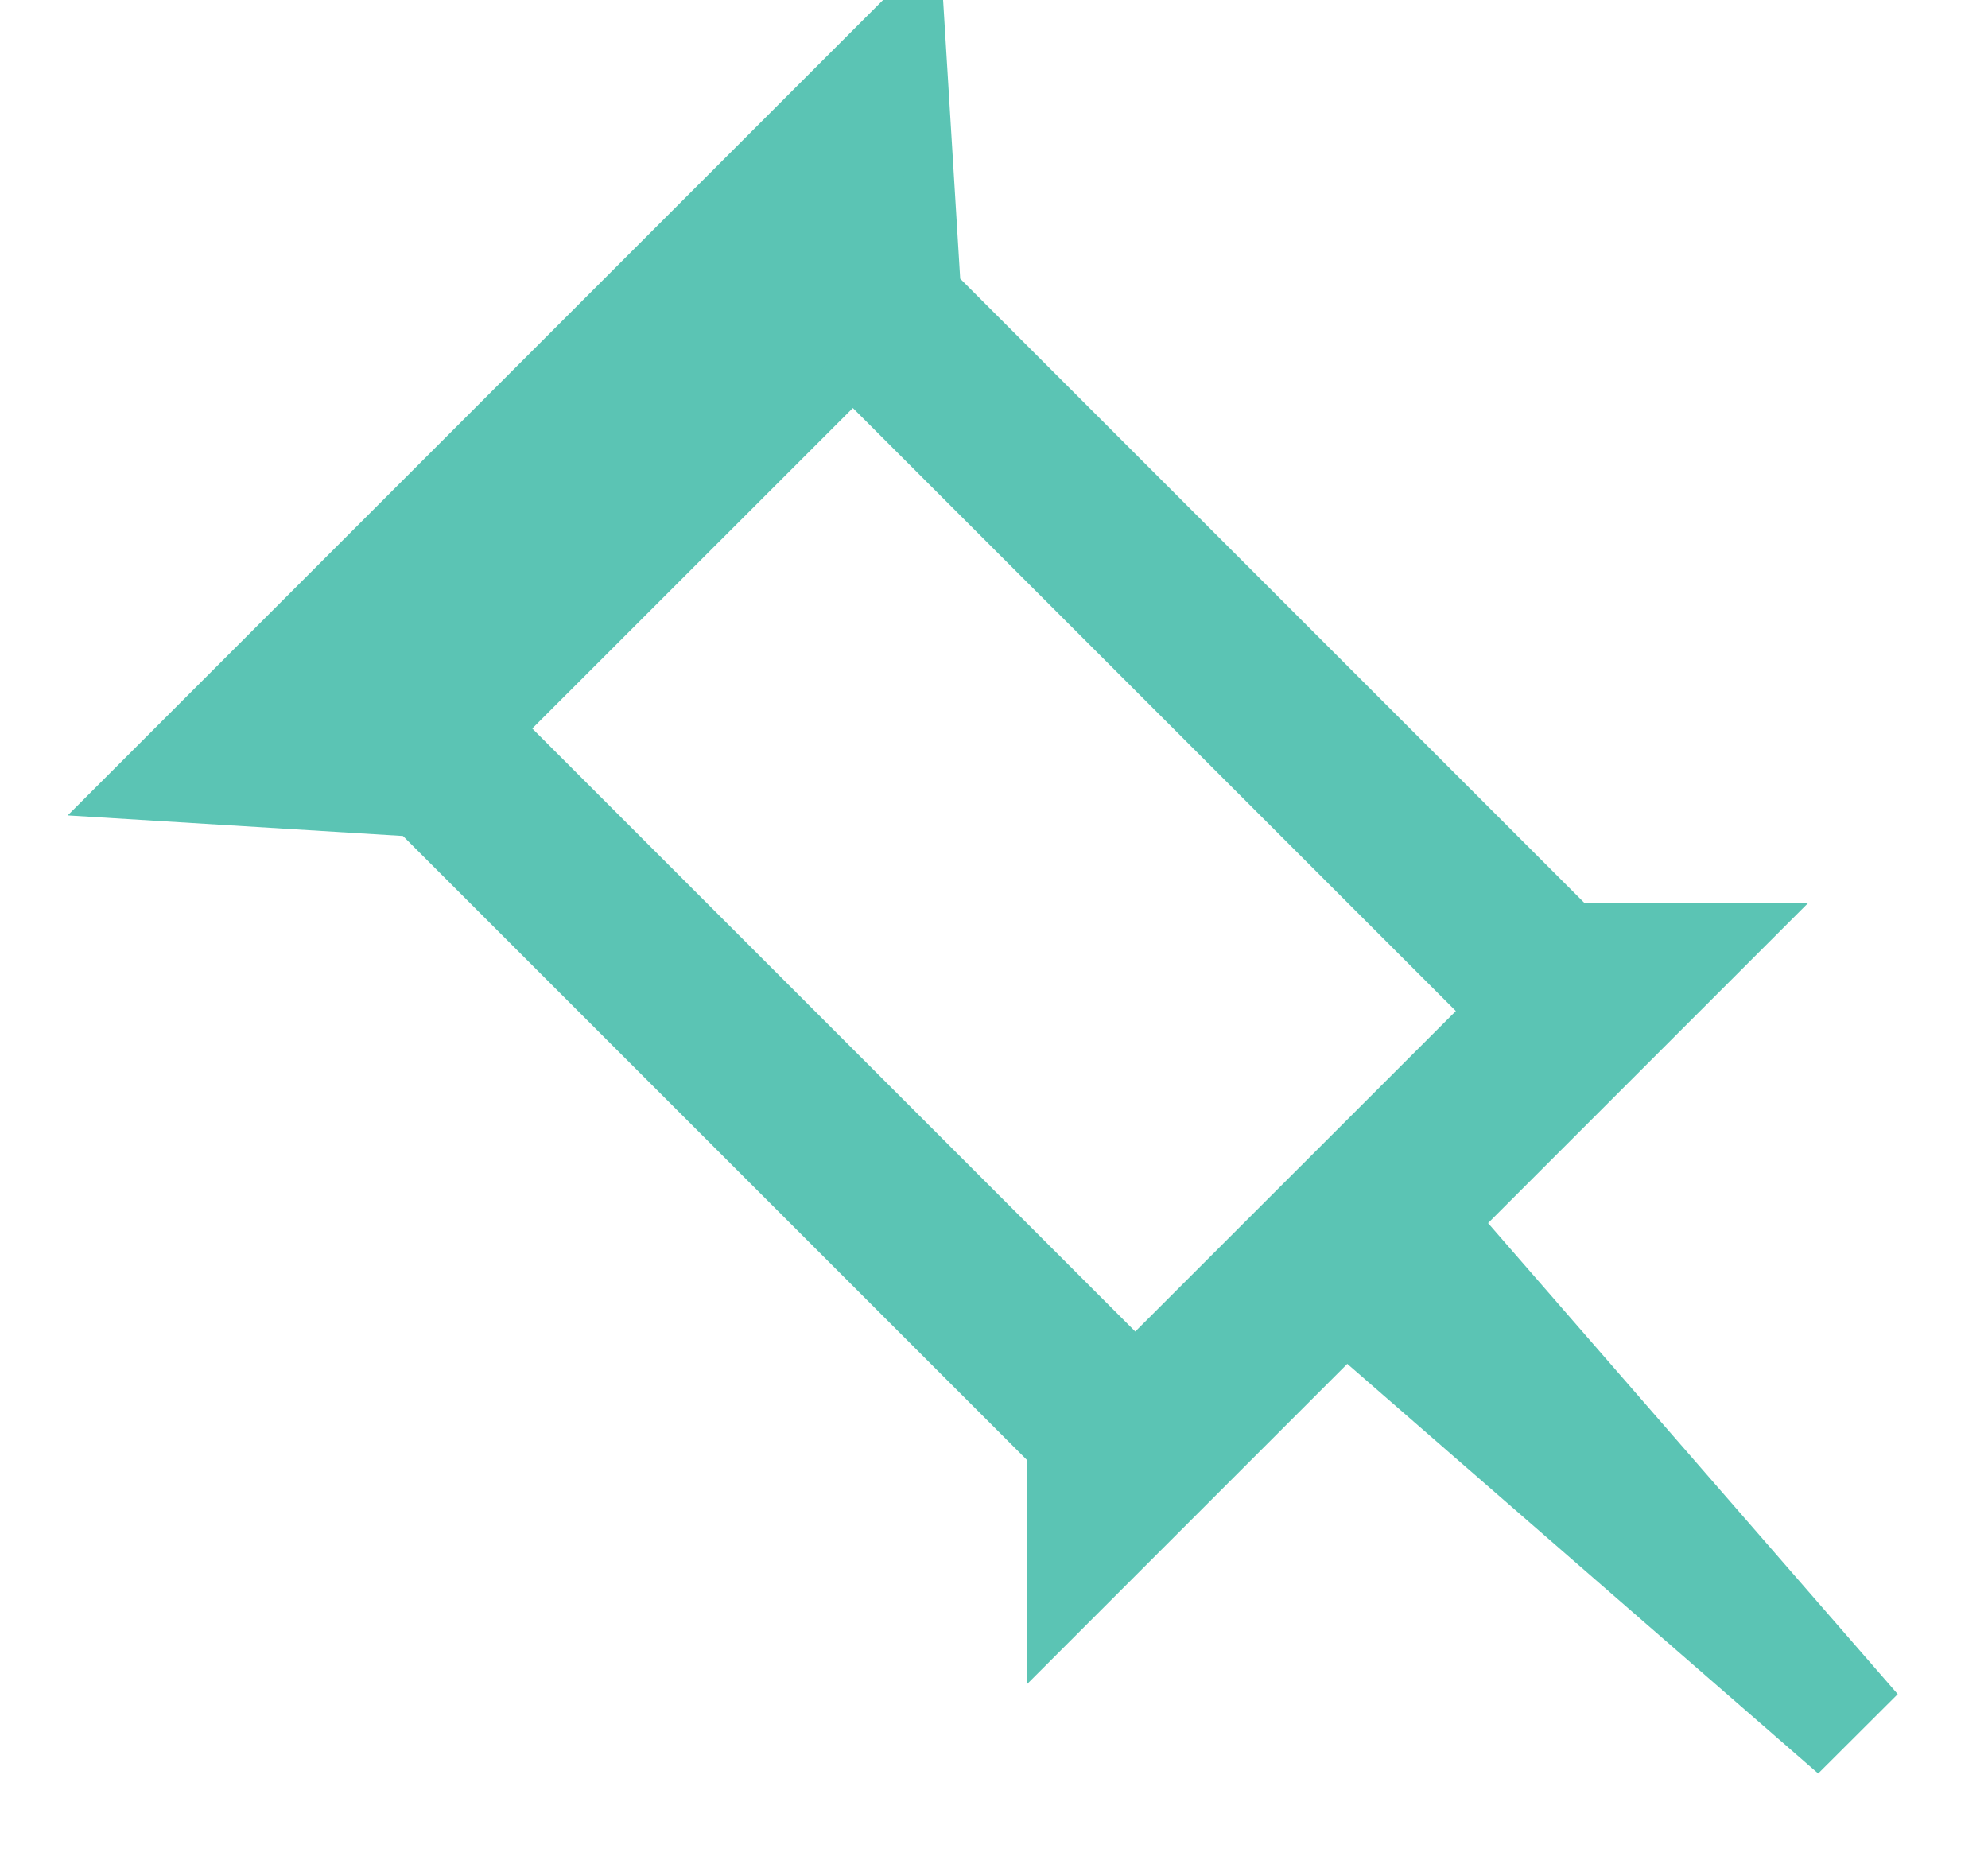
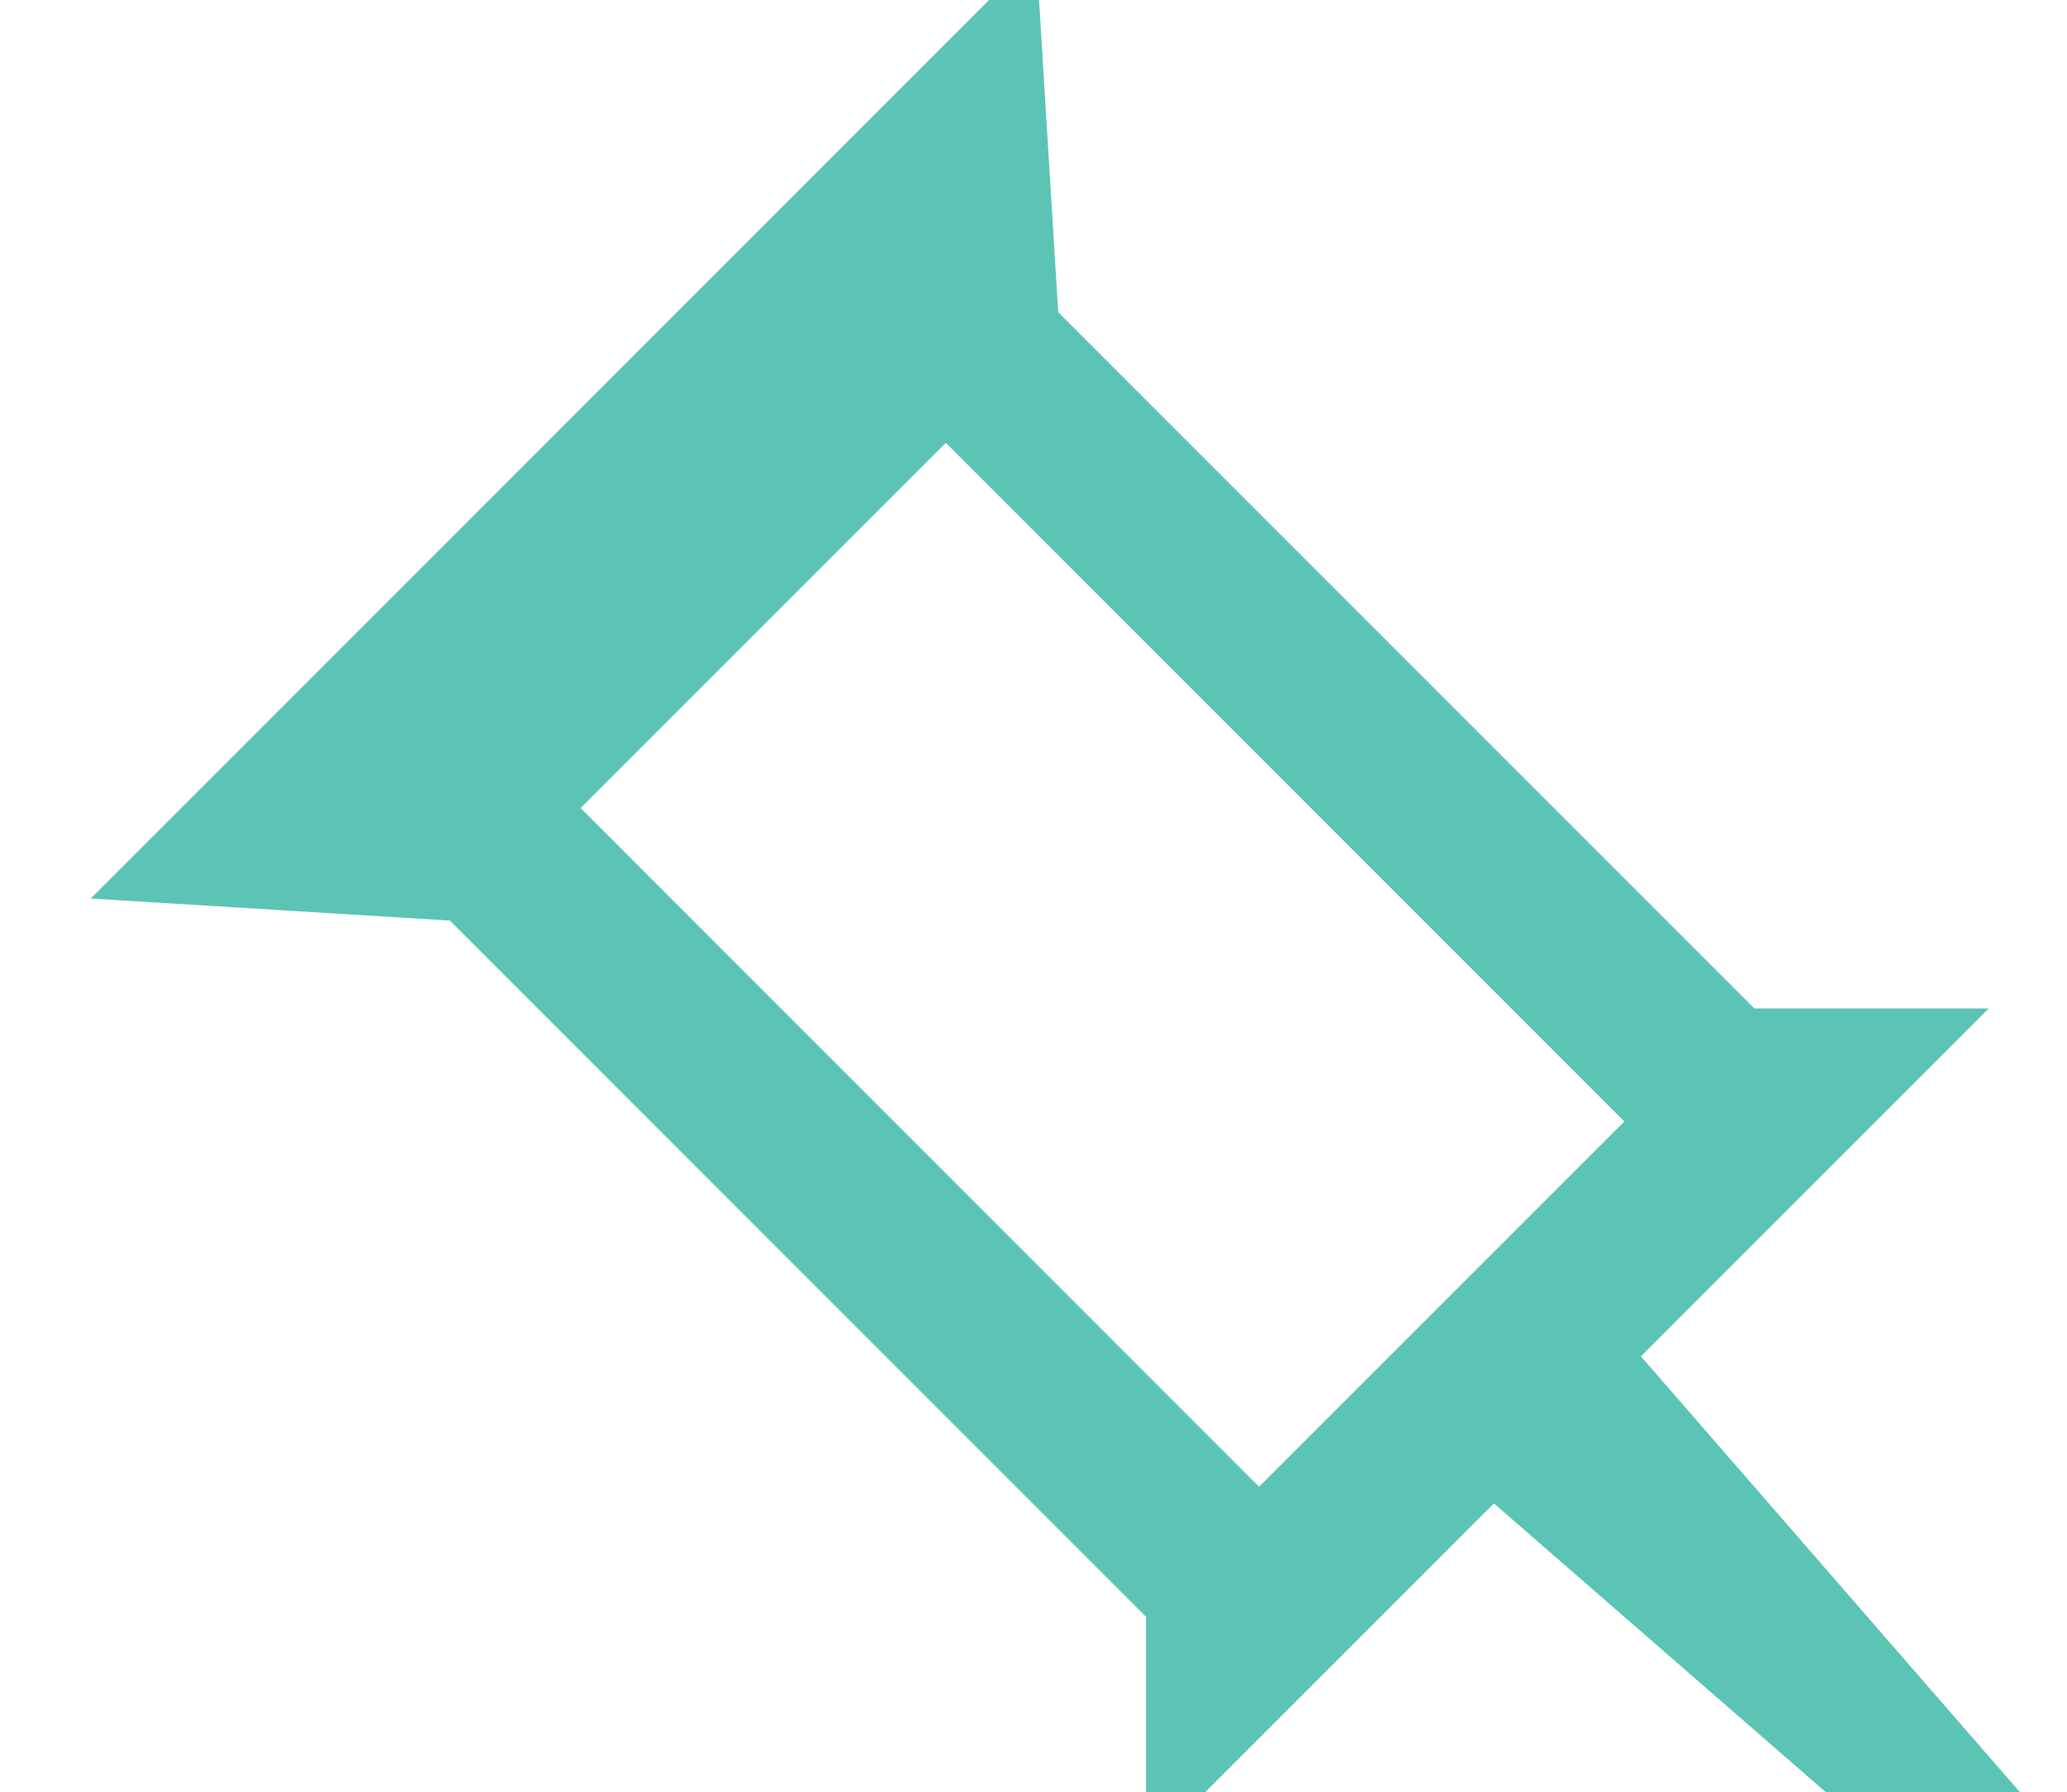
- <svg xmlns="http://www.w3.org/2000/svg" width="16px" height="15px" viewBox="0 0 16 15" version="1.1">
+ <svg xmlns="http://www.w3.org/2000/svg" width="15px" height="13px" viewBox="0 0 15 13" version="1.1">
  <defs />
  <g id="desktop-+-mobile" stroke="none" stroke-width="1" fill="none" fill-rule="evenodd">
-     <g id="Desktop" transform="translate(-316, -1062)" stroke="#5BC4B4" stroke-width="0.4" fill="#5BC4B4">
+     <g id="Desktop" transform="translate(-316, -1062)" stroke="#5BC4B4" stroke-width="0.3" fill="#5BC4B4">
      <g id="MainContentLeft" transform="translate(243, 87)">
        <g id="attention" transform="translate(2, 960)">
          <path d="M80.137,25.999 L75.001,20.863 L77.864,18.001 L83,23.137 L80.137,25.999 L80.137,25.999 Z M82.703,24.834 L85.07,22.467 L83.669,22.467 L78.533,17.331 L78.39,15 L72,21.39 L74.331,21.533 L79.467,26.669 L79.467,28.07 L81.834,25.703 L85.624,29 L86,28.625 L82.703,24.834 L82.703,24.834 Z" id="notice" />
        </g>
      </g>
    </g>
  </g>
</svg>
